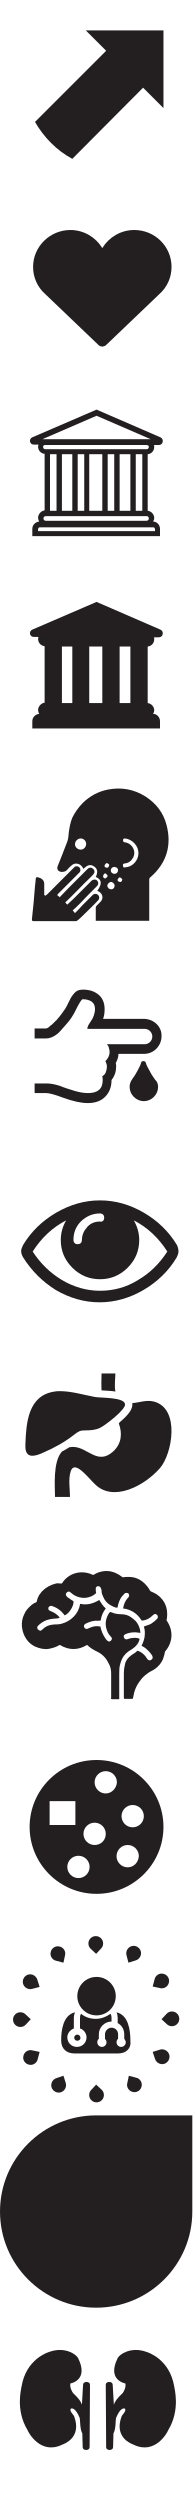
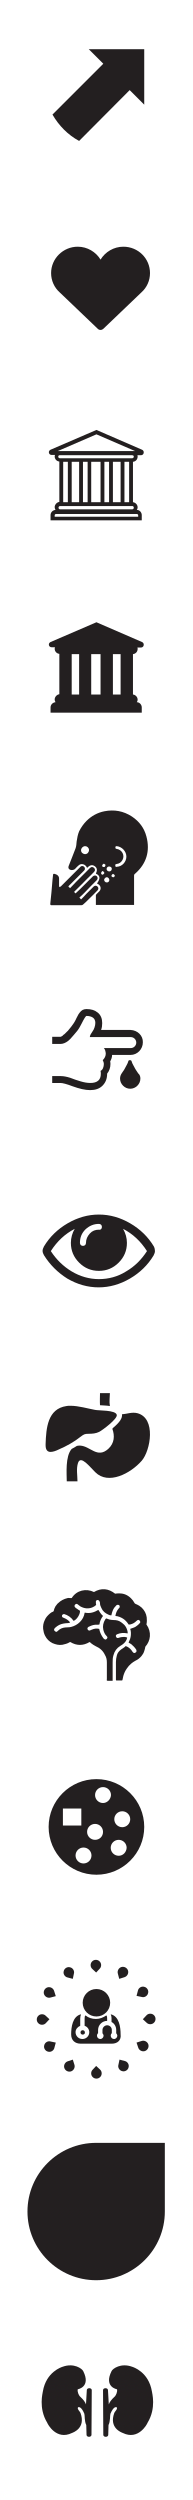
- <svg xmlns="http://www.w3.org/2000/svg" xmlns:xlink="http://www.w3.org/1999/xlink" width="50" height="650" viewBox="0 0 50 650">
-   <svg viewBox="0 0 50 50" enable-background="new 0 0 50 50" width="50" height="50" id="PracticeUpdate" y="0">
+ <svg xmlns="http://www.w3.org/2000/svg" xmlns:xlink="http://www.w3.org/1999/xlink" width="70" height="910" viewBox="0 0 70 910">
+   <svg viewBox="-10 -10 70 70" enable-background="new 0 0 50 50" width="70" height="70" id="PracticeUpdate" y="0">
    <path fill="#231F20" d="M42.5 28.1v-20.2h-20.2l5.3 5.3-18.5 18.5c2.3 4 5.6 7.4 9.7 9.6l18.4-18.5 5.3 5.3z" />
  </svg>
-   <svg viewBox="0 0 50 50" enable-background="new 0 0 50 50" width="50" height="50" id="cardiology" y="50">
+   <svg viewBox="-10 -10 70 70" enable-background="new 0 0 50 50" width="70" height="70" id="cardiology" y="70">
    <path fill="#231F20" d="M44.6 19.4c0-5.3-4.3-9.6-9.7-9.6-3.5 0-6.6 1.9-8.3 4.7-1.7-2.8-4.8-4.7-8.3-4.7-5.3 0-9.7 4.3-9.7 9.6 0 2.8 1.2 5.3 3.1 7l13.8 13.2c.3.3.6.5 1.1.5.4 0 .8-.2 1-.4l13.9-13.3c1.9-1.7 3.1-4.2 3.1-7" />
  </svg>
-   <svg viewBox="0 0 50 50" enable-background="new 0 0 50 50" width="50" height="50" id="coe" y="100">
+   <svg viewBox="-10 -10 70 70" enable-background="new 0 0 50 50" width="70" height="70" id="coe" y="140">
    <path fill="#231F20" d="M41.7 13.7l-16.6-7.2-16.7 7.2c-.4.2-.7.6-.6 1.1.1.5.5.8 1 .8h1.2c0 .2-.1.4-.1.5 0 1 .7 1.8 1.7 1.9v14.7c-.9.1-1.7 1-1.7 1.9 0 .3.1.7.3 1-1 .1-1.8.9-1.8 1.9v1.9h33.2v-1.9c0-1-.8-1.9-1.8-1.9.2-.3.3-.6.3-.9 0-1-.8-1.8-1.7-1.9v-14.7c1-.1 1.7-.9 1.7-1.9 0-.2 0-.4-.1-.5h1.3c.5 0 .9-.3 1-.8.1-.5-.1-1-.6-1.2zm-16.6-5.6l14.1 6.1h-28.2l14.1-6.1zm10.2 24.7v-14.7h1.7v14.7h-1.7zm-1.4 0h-2.8v-14.7h2.8v14.7zm-4.2 0h-1.7v-14.7h1.7v14.7zm-3.1 0h-3.4v-14.7h3.4v14.7zm-4.7 0h-1.7v-14.7h1.7v14.7zm-3.1 0h-2.7v-14.7h2.7v14.7zm-4.1-14.7v14.7h-1.7v-14.7h1.7zm25.6 19.5v.5h-30.4v-.5c0-.3.2-.5.5-.5h29.4c.3 0 .5.2.5.5zm-1.6-2.8c0 .3-.2.6-.6.6h-26.2c-.3 0-.6-.2-.6-.6 0-.3.2-.6.6-.6h26.3c.3 0 .5.3.5.6zm0-18.6c0 .3-.2.6-.6.6h-26.3c-.3 0-.6-.2-.6-.6 0-.3.2-.5.5-.5h26.3c.5 0 .7.2.7.5z" />
  </svg>
-   <svg viewBox="0 0 50 50" enable-background="new 0 0 50 50" width="50" height="50" id="coe-fill" y="150">
+   <svg viewBox="-10 -10 70 70" enable-background="new 0 0 50 50" width="70" height="70" id="coe-fill" y="210">
    <path fill="#231F20" d="M41.7 13.7l-16.6-7.2-16.7 7.2c-.4.2-.7.6-.6 1.1.1.5.5.8 1 .8h1.2c0 .2-.1.4-.1.5 0 1 .7 1.8 1.7 1.9v14.7c-.9.1-1.7 1-1.7 1.9 0 .3.1.7.3 1-1 .1-1.8.9-1.8 1.9v1.9h33.2v-1.9c0-1-.8-1.9-1.8-1.9.2-.3.3-.6.3-.9 0-1-.8-1.8-1.7-1.9v-14.7c1-.1 1.7-.9 1.7-1.9 0-.2 0-.4-.1-.5h1.3c.5 0 .9-.3 1-.8.1-.5-.1-1-.6-1.2zm-7.8 19.1h-2.8v-14.7h2.8v14.7zm-7.3 0h-3.4v-14.7h3.4v14.7zm-7.8 0h-2.7v-14.7h2.7v14.7z" />
  </svg>
-   <svg viewBox="0 0 50 50" enable-background="new 0 0 50 50" width="50" height="50" id="dermatology" y="200">
+   <svg viewBox="-10 -10 70 70" enable-background="new 0 0 50 50" width="70" height="70" id="dermatology" y="280">
    <g fill-rule="evenodd" clip-rule="evenodd" fill="#231F20">
      <path d="M25.3 31.6c1.3-1.8 1.2-2.9-.4-3.6.5-1 .6-2-.4-2.7-1.1-.8-2-.2-2.8.6-.3-.6-.7-1.1-1.4-1.3-.7-.2-1.3 0-1.8.5-.4.3-.7.7-1 1-.4.5-.9.6-1.5.6-.9-.1-1.3-.7-1-1.5.8-2.1 1.7-4.2 2.5-6.4.3-.8.3-1.6.4-2.5.2-1.3.4-2.5.9-3.7.7-1.4 1.6-2.7 2.7-3.8 1.8-1.8 4-3 6.5-3.5 3.6-.7 6.9-.1 10 1.9 2.7 1.8 4.5 4.2 5.3 7.3 1.4 5.3 0 9.9-4.1 13.5-.3.2-.4.4-.4.8v10.6h-13.9v-3.5c0-.1.1-.3.2-.4l.8-.8c1.2-1 .9-2.5-.6-3.1zm10.7-9.8c0-1.9-1.6-3.6-3.5-3.8-.3 0-.5.1-.5.4 0 .4.1.6.5.6 1.9.3 3 2.3 2.1 4-.5.9-1.2 1.4-2.2 1.5-.5.1-.5.3-.4.7 0 .4.3.4.6.3 1.9-.1 3.4-1.8 3.4-3.7zm-13.6-2.4c0-.8-.7-1.4-1.4-1.4-.8 0-1.5.7-1.5 1.5s.7 1.4 1.5 1.4 1.4-.7 1.4-1.5zm7.4 10.9c0-.5-.5-1-.9-1-.5 0-.9.5-1 .9 0 .5.4 1 .9 1 .6.1 1-.4 1-.9zm-.1-4.9c-.5 0-.9.4-.9.9s.4.9 1 .9c.5 0 .9-.4.9-1 0-.4-.4-.8-1-.8zm-1.3-.6c-.2-.1-.4-.4-.6-.4-.2 0-.5.3-.6.6-.1.3.1.6.6.6.4 0 .5-.2.6-.8zm-.9 2.3h-.3c-.2.2-.4.5-.4.7 0 .4.3.6.6.6.2-.1.5-.4.6-.6 0-.2-.3-.5-.5-.7zm4.3 1.5c-.1-.1-.4-.4-.6-.5-.2 0-.5.3-.6.5-.1.4.1.6.5.7.4.1.6-.1.7-.7z" />
      <path d="M11.8 32.9c.1-.1.2-.2.4-.3l6.8-6.8.4-.4c.4-.3 1-.2 1.3.2.3.3.3 1-.1 1.3l-2.7 2.7-2.8 2.8c-.5.5.2.5.4.9l2.3-2.4 4.9-4.9c.6-.6 1.2-.5 1.7.1.3.5.2.9-.2 1.3-.7.8-1.5 1.5-2.2 2.2-1.6 1.6-3.2 3.3-4.9 4.9 0 0-.1.1-.1.2l.5.5 1.6-1.5 4.1-4.1.6-.6c.4-.4 1.1-.4 1.4-.1.4.4.5 1 0 1.5-1.5 1.5-3 3-4.4 4.5-.6.6-1.2 1.2-1.9 1.8l.6.7c.7-.7 1.3-1.3 1.9-2l2.7-2.7c.4-.4 1-.4 1.4 0 .4.4.4 1 0 1.4-1.1 1.2-2.3 2.3-3.5 3.5-.6.6-1.1 1.1-1.7 1.6-.2.2-.4.3-.7.3h-10.8c-.4 0-.5-.1-.5-.5.3-2.9.6-5.7.8-8.6.1-.6.1-1.2.2-1.9 0-.4.2-.5.6-.4.8.2 1.7.7 1.6 1.9v2.7c.2.1.2.1.3.2z" />
    </g>
  </svg>
-   <svg viewBox="0 0 50 50" enable-background="new 0 0 50 50" width="50" height="50" id="diabetes" y="250">
+   <svg viewBox="-10 -10 70 70" enable-background="new 0 0 50 50" width="70" height="70" id="diabetes" y="350">
    <g fill="#231F20">
      <path d="M41.1 32.6c0 1-.4 1.9-1.1 2.6-.7.7-1.6 1.1-2.6 1.1s-1.9-.4-2.6-1.1c-.7-.7-1.1-1.6-1.1-2.6 0-.7.2-1.3.6-1.9l.4-.6c.3-.4.5-.7.7-1.1.2-.3.4-.7.7-1.3.3-.5.5-1 .6-1.4 0-.1.1-.3.2-.3.1-.1.2-.1.4-.1.1 0 .2 0 .4.1.1.1.2.2.2.3.1.4.3.9.6 1.4.3.5.5.9.7 1.3.2.3.4.7.7 1.1.3.4.4.6.4.6.6.5.8 1.2.8 1.9z" />
      <path d="M37.5 14.9h-10.7c.3-.8.4-1.6.4-2.5 0-1.6-.5-2.9-1.6-3.8-1.1-.9-2.4-1.3-4.1-1.3-.5 0-1 .1-1.4.3-.4.2-.8.6-1.1 1-.3.4-.6.8-.8 1.3-.2.4-.5.9-.7 1.4-.3.5-.5 1-.7 1.2-.5.7-1.1 1.6-2 2.6 0 0-.1.2-.3.3l-.4.4-.4.4c-.2.2-.3.3-.5.4-.1.1-.3.2-.4.4l-.5.3c-.2.1-.3.1-.4.1h-2.9v2.6h3c.9 0 1.9-.4 2.8-1.1.4-.3 1.1-1 2-2.1 1-1.1 1.7-2 2.2-2.9.2-.3.4-.7.7-1.3.9-1.8 1.5-2.8 1.8-2.8.9 0 1.7.2 2.3.6.6.4.9 1.1.9 1.9 0 .6-.1 1.1-.3 1.7-.2.6-.4 1-.7 1.4l-.7 1.1c-.2.4-.3.7-.3 1h14.9c1.1 0 2 .9 2 2s-.9 2-2 2h-9.8c.2.2.4.5.5.9.1.4.2.8.2 1.1 0 .9-.4 1.7-1.1 2.4.2.4.4.9.4 1.4 0 .5-.1 1-.3 1.5-.2.5-.5.8-.9 1 .1.4.1.8.1 1.1 0 2.2-1.3 3.3-3.8 3.3-1.1 0-2.3-.2-3.6-.6-1.3-.4-2.6-.8-3.8-1.3-1.3-.4-2.4-.6-3.3-.6h-3.2v2.5h3c.8 0 2.3.4 4.4 1.2 2.5.9 4.6 1.4 6.4 1.4 1.9 0 3.4-.5 4.5-1.6s1.7-2.5 1.7-4.4c.8-1 1.2-2.2 1.2-3.5 0-.3 0-.6-.1-.9.4-.8.7-1.5.7-2.4h6.7c2.5 0 4.5-2.1 4.5-4.6.1-2.4-1.9-4.4-4.5-4.5z" />
    </g>
  </svg>
-   <svg viewBox="0 0 50 50" enable-background="new 0 0 50 50" width="50" height="50" id="eyecare" y="300">
+   <svg viewBox="-10 -10 70 70" enable-background="new 0 0 50 50" width="70" height="70" id="eyecare" y="420">
    <path fill="#231F20" d="M46.4 25.4c0 .5-.2 1-.5 1.6-2.1 3.5-5 6.3-8.6 8.4-3.6 2.1-7.4 3.2-11.4 3.2s-7.8-1.1-11.4-3.2c-3.5-2.2-6.3-5-8.5-8.5-.3-.5-.5-1.1-.5-1.6s.2-1 .5-1.6c2.1-3.5 5-6.3 8.6-8.4 3.6-2.1 7.4-3.2 11.4-3.2s7.8 1.1 11.4 3.2c3.6 2.1 6.5 4.9 8.6 8.4.3.6.4 1.2.4 1.7zm-2.9 0c-2.3-3.6-5.2-6.3-8.7-8.1.9 1.6 1.4 3.3 1.4 5.1 0 2.8-1 5.2-3 7.2s-4.4 3-7.2 3-5.2-1-7.2-3-3-4.4-3-7.2c0-1.8.5-3.6 1.4-5.1-3.5 1.8-6.4 4.5-8.7 8.1 2 3.1 4.6 5.6 7.6 7.4 3 1.8 6.4 2.8 9.9 2.8s6.9-.9 9.9-2.8c3.1-1.8 5.6-4.3 7.6-7.4zm-16.7-8c.2-.2.3-.5.3-.8 0-.3-.1-.6-.3-.8-.2-.2-.5-.3-.8-.3-1.9 0-3.5.7-4.9 2-1.4 1.4-2 3-2 4.9 0 .3.1.6.3.8.2.2.5.3.8.3.3 0 .6-.1.8-.3.2-.2.3-.5.3-.8 0-1.3.5-2.4 1.4-3.4s2-1.4 3.4-1.4c.2.1.5 0 .7-.2z" />
  </svg>
-   <svg viewBox="0 0 50 50" enable-background="new 0 0 50 50" width="50" height="50" id="gastroenterology" y="350">
+   <svg viewBox="-10 -10 70 70" enable-background="new 0 0 50 50" width="70" height="70" id="gastroenterology" y="490">
    <g fill="#231F20">
      <path d="M22.2 21.9c1.4 0 2.7-.1 3.9-.7 1.2-.6 6.8-4.8 6.4-6.2-.4-1.8-6.6-1.5-7.9-1.8-2.7-.5-6-1.5-9-1.5-.5 0-1 0-1.4.1-6.9 1-7.4 8.1-7.6 13.8v-.2.7c0 1.8.8 2.4 1.8 2.4.9 0 2-.4 3-.9 2.8-1.2 5.5-2.7 7.9-4.6 1.2-.9 1.5-1.1 2.9-1.1z" />
      <path d="M30 7.1h-3.6c0 1.4-.1 2.9 0 4.4 1.2.1 2.5.1 3.6.3-.3-1.6 0-3.4 0-4.7z" />
      <path d="M40 14.4c-2-.5-3.8.3-5.6.4.2 1.4-.8 2.9-3.3 5l-.2.3c.9 2.5.8 5.2-1.5 7.3-4 3.6-6.5-1-10.2-1.2-.4 0-.8 0-1.2.1-.6.4-1.3.8-1.9 1.1-2.4 2.7-1.8 9.1-1.8 11.8h3.9c0-2.1-.5-4.6.2-6.7 1-3 4.4 1.6 6.3 3.4 4.7 4.7 12.8.5 16.9-4.2 3.2-3.7 5.3-15.5-1.6-17.3z" />
    </g>
  </svg>
-   <svg viewBox="0 0 50 50" enable-background="new 0 0 50 50" width="50" height="50" id="neurology" y="400">
+   <svg viewBox="-10 -10 70 70" enable-background="new 0 0 50 50" width="70" height="70" id="neurology" y="560">
    <path fill="#231F20" d="M24.2 9.5c2.7-1.6 5.3-1.3 7.7.6.5-.1 1-.1 1.6-.1 1.6 0 3 .6 4.2 1.8.5.5.9 1 1.2 1.6.1.2.2.3.4.4.5.2.9.4 1.4.7l.9.7c1 1 1.6 2.1 1.8 3.5.1.9.1 1.7-.1 2.6 2 2.8 1.5 6-.4 8.1-.1.5-.2 1.1-.4 1.6-.2.7-.6 1.3-1 1.8-.6.7-1.3 1.3-2.2 1.7-.6.3-1.1.7-1.6 1.1-.6.5-1.1 1.1-1.5 1.7-.6.8-1 1.7-1.3 2.7-.1.4-.2.9-.3 1.4 0 .1 0 .2-.2.3h-2.1c-.1-.1-.1-.2-.1-.3v-6.4c0-.8.1-1.5.3-2.3.2-1 .8-1.7 1.6-2.3.5-.4 1.2-.7 1.6-1.2.3 0 .5.2.8.3.7.4 1.3 1 1.7 1.7.2.3.4.5.8.5.5-.2.7-.4.7-.8 0-.1-.1-.2-.1-.4-.5-.8-1.1-1.4-1.8-2-.3-.2-.6-.4-1-.6.4-.8.7-1.6.8-2.4.1-.9.1-1.7-.2-2.6.7-.3 1.4-.4 2-.8.6-.4 1.1-.8 1.6-1.4.1-.2 0-.4 0-.6-.4-.6-.8-.6-1.3-.1-.7.7-1.4 1.1-2.3 1.3-.2 0-.4.1-.6 0-.5-.8-1.2-1.6-2-2.1s-1.7-.9-2.8-1c.2-1.1.5-1.9 1.2-2.7l.2-.2c.3-.3.2-.7 0-1-.3-.2-.7-.2-1 0l-.8.9c-.5.7-.8 1.6-1 2.5 0 .1 0 .2-.1.3-.4 0-.7-.1-1.1-.3-1.1-.5-2-1.2-2.5-2.4-.3-.6-.5-1.1-.5-1.7 0-.2 0-.3-.1-.5-.1-.4-.4-.7-.8-.7s-.7.4-.6.8c0 .3 0 .7.1 1-.4.4-.9.7-1.4.9-1.5.6-3 .4-4.4-.4l-.9-.7c-.1-.1-.3-.2-.4-.2-.2 0-.3.1-.5.2-.3.3-.4.7-.1 1 .2.2.3.4.6.5.4.3.8.6 1.2.8.2 1-1 3.2-2.3 3.7-.9-1.3-2.1-2.1-3.5-2.5-.4.1-.4.1-.7.4-.1.6 0 .8.6 1 .8.3 1.6.8 2.2 1.5 0 0 .1.1.1.2-.2.1-.5.2-.7.2-.6 0-1.2.1-1.8.2-1.1.2-2 .7-2.8 1.4l-.2.2c-.5.4-.4 1 .2 1.3.1 0 .1 0 .2.1.3 0 .5-.2.7-.4.7-.7 1.6-1.1 2.6-1.2.7-.1 1.5 0 2.2-.2 1.2-.3 2.3-.9 3.2-1.8.9-.9 1.5-2 1.7-3.3 0 0 0-.1.1-.1 1.8.4 3.4-.1 4.9-1 .5.8 1 1.6 1.7 2.2-.7.9-1.2 2-1.3 3.1-.3.1-.5.1-.7.1-1.1-.1-2.1.2-3.1.7 0 0-.1 0-.2.1-.3.2-.5.5-.3.9.1.3.5.5.8.4l.7-.3c.9-.4 1.8-.5 2.7-.3.1.2.1.5.2.8.3 1 .8 1.9 1.4 2.7.2.2.4.3.6.4.4 0 .7-.3.8-.7 0-.3-.2-.5-.4-.7-.6-.6-.9-1.4-1.1-2.2-.3-1.3 0-2.6.7-3.7.1-.2.2-.3.4-.4l1.1.4c.5.1 1 .2 1.6.2 1 0 1.9.2 2.7.8.4.3.8.6 1.2 1 .6.7.9 1.4 1.1 2.2l.1.8c-.1.1-.3 0-.4 0-1.1-.2-2.3-.1-3.3.3l-.4.2c-.3.3-.3.5-.1.9.2.3.4.4.8.3.4-.1.8-.3 1.2-.3.6-.1 1.2-.1 1.8.1l.2.1c-.1.5-.3 1-.6 1.4-.5.7-1.2 1.2-1.9 1.6-1.3.8-2.1 1.9-2.5 3.4-.3.9-.3 1.8-.3 2.7v6.6h-1.8c-.1 0-.2 0-.3-.1-.1-.1 0-.3 0-.5v-6.1c0-1-.2-1.9-.7-2.7-.7-1.5-1.8-2.5-3.4-3.2-.6-.3-1.2-.7-1.7-1.1-.1-.1-.2-.3-.5-.4-2.3 1.4-4.7 1.4-7 0-.1 0-.2 0-.3.1-.8.5-1.7.7-2.6.9-1.3.2-2.4-.1-3.6-.6-1.2-.6-2.1-1.5-2.7-2.7-.4-.8-.6-1.6-.7-2.5-.1-1.1.1-2.2.6-3.2.4-1 1.1-1.7 1.9-2.4.3-.2.6-.5 1-.6.2-.1.4-.2.4-.5.1-.4.2-.8.4-1.1.1-.3.3-.6.5-.8.2-.2.3-.5.6-.7 1-1 2.2-1.6 3.5-1.9.3-.1.6 0 1 0h.5c1.8-2.9 5.3-3.6 8.1-2.2z" />
  </svg>
-   <svg viewBox="0 0 50 50" enable-background="new 0 0 50 50" width="50" height="50" id="oncology" y="450">
+   <svg viewBox="-10 -10 70 70" enable-background="new 0 0 50 50" width="70" height="70" id="oncology" y="630">
    <path fill="#231F20" d="M25.1 7.6c-9.6 0-17.4 7.8-17.4 17.4s7.8 17.4 17.4 17.4c9.6 0 17.4-7.8 17.4-17.4s-7.8-17.4-17.4-17.4zm-12.2 10.7h6.7v6.2h-6.7v-6.2zm7.5 20c-1.6 0-2.9-1.3-2.9-2.9 0-1.6 1.3-2.9 2.9-2.9 1.6 0 2.9 1.3 2.9 2.9 0 1.6-1.3 2.9-2.9 2.9zm4.2-8.6c-1.6 0-2.9-1.3-2.9-2.9 0-1.6 1.3-2.9 2.9-2.9 1.6 0 2.9 1.3 2.9 2.9 0 1.7-1.3 2.9-2.9 2.9zm2.9-13.4c-1.6 0-2.9-1.3-2.9-2.9 0-1.6 1.3-2.9 2.9-2.9 1.6 0 2.9 1.3 2.9 2.9-.1 1.6-1.4 2.9-2.9 2.9zm5.7 19.2c-1.6 0-2.9-1.3-2.9-2.9 0-1.6 1.3-2.9 2.9-2.9 1.6 0 2.9 1.3 2.9 2.9-.1 1.6-1.3 2.9-2.9 2.9zm1.3-10.4c-1.6 0-2.9-1.3-2.9-2.9 0-1.6 1.3-2.9 2.9-2.9 1.6 0 2.9 1.3 2.9 2.9 0 1.6-1.3 2.9-2.9 2.9z" />
  </svg>
-   <svg viewBox="0 0 50 50" enable-background="new 0 0 50 50" width="50" height="50" id="primarycare" y="500">
+   <svg viewBox="-10 -10 70 70" enable-background="new 0 0 50 50" width="70" height="70" id="primarycare" y="700">
    <g fill="#231F20">
      <g>
        <path d="M32.9 8.4c-.3-1 .3-2.1 1.3-2.4 1-.3 2.1.3 2.4 1.3.3 1-.3 2.1-1.3 2.4l-1.9.6-.5-1.9zM23.6 6.7c-.8-.7-.8-2-.1-2.7.7-.8 2-.8 2.7-.1.8.7.8 2 .1 2.7l-1.3 1.4-1.4-1.3zM14.6 9.8c-1-.2-1.7-1.3-1.4-2.3.2-1 1.3-1.7 2.3-1.4 1 .2 1.7 1.3 1.4 2.3l-.4 1.9-1.9-.5zM8.4 17.1c-1 .3-2.1-.3-2.4-1.3-.3-1 .3-2.1 1.3-2.4 1-.3 2.1.3 2.4 1.3l.6 1.9-1.9.5zM6.7 26.4c-.7.8-2 .8-2.7.1-.8-.7-.8-2-.1-2.7.7-.8 2-.8 2.7-.1l1.4 1.3-1.3 1.4zM9.8 35.4c-.2 1-1.3 1.7-2.3 1.4-1-.2-1.7-1.3-1.4-2.3.2-1 1.3-1.7 2.3-1.4l1.9.4-.5 1.9zM17.1 41.6c.3 1-.3 2.1-1.3 2.4-1 .3-2.1-.3-2.4-1.3-.3-1 .3-2.1 1.3-2.4l1.8-.6.6 1.9zM26.4 43.3c.8.7.8 2 .1 2.7-.7.8-2 .8-2.7.1-.8-.7-.8-2-.1-2.7l1.3-1.4 1.4 1.3zM35.4 40.2c1 .2 1.7 1.3 1.4 2.3-.2 1-1.3 1.7-2.3 1.4-1-.2-1.7-1.3-1.4-2.3l.4-1.9 1.9.5zM41.6 32.9c1-.3 2.1.3 2.4 1.3.3 1-.3 2.1-1.3 2.4-1 .3-2.1-.3-2.4-1.3l-.6-1.8 1.9-.6zM43.3 23.6c.7-.8 2-.8 2.7-.1.8.7.8 2 .1 2.7-.7.8-2 .8-2.7.1l-1.4-1.3 1.3-1.4zM40.2 14.6c.2-1 1.3-1.7 2.3-1.4 1 .2 1.7 1.3 1.4 2.3-.2 1-1.3 1.7-2.3 1.4l-1.9-.4.5-1.9zM32.9 8.4c-.3-1 .3-2.1 1.3-2.4 1-.3 2.1.3 2.4 1.3.3 1-.3 2.1-1.3 2.4l-1.9.6-.5-1.9zM23.6 6.7c-.8-.7-.8-2-.1-2.7.7-.8 2-.8 2.7-.1.8.7.8 2 .1 2.7l-1.3 1.4-1.4-1.3zM14.6 9.8c-1-.2-1.7-1.3-1.4-2.3.2-1 1.3-1.7 2.3-1.4 1 .2 1.7 1.3 1.4 2.3l-.4 1.9-1.9-.5zM8.4 17.1c-1 .3-2.1-.3-2.4-1.3-.3-1 .3-2.1 1.3-2.4 1-.3 2.1.3 2.4 1.3l.6 1.9-1.9.5zM6.7 26.4c-.7.8-2 .8-2.7.1-.8-.7-.8-2-.1-2.7.7-.8 2-.8 2.7-.1l1.4 1.3-1.3 1.4zM9.8 35.4c-.2 1-1.3 1.7-2.3 1.4-1-.2-1.7-1.3-1.4-2.3.2-1 1.3-1.7 2.3-1.4l1.9.4-.5 1.9zM17.1 41.6c.3 1-.3 2.1-1.3 2.4-1 .3-2.1-.3-2.4-1.3-.3-1 .3-2.1 1.3-2.4l1.8-.6.6 1.9zM26.4 43.3c.8.7.8 2 .1 2.7-.7.8-2 .8-2.7.1-.8-.7-.8-2-.1-2.7l1.3-1.4 1.4 1.3zM35.4 40.2c1 .2 1.7 1.3 1.4 2.3-.2 1-1.3 1.7-2.3 1.4-1-.2-1.7-1.3-1.4-2.3l.4-1.9 1.9.5z" />
      </g>
      <g>
        <path d="M30.7 33.9h-11.3c-2.1 0-3.5-1.2-3.5-3.4 0-2.6.5-6.6 3.6-7.3-.2.5-.3 1-.3 1.6v2.6c-1 .4-1.7 1.3-1.7 2.3 0 1.4 1.1 2.5 2.5 2.5s2.5-1.1 2.5-2.5c0-1-.7-2-1.7-2.3v-2.6c0-.4 0-.9.3-1.2 1.1.9 2.4 1.3 3.8 1.3s2.7-.5 3.8-1.3c.3.3.3.8.3 1.2v.8c-1.8 0-3.3 1.5-3.3 3.3v1.2c-.3.2-.4.6-.4.9 0 .7.6 1.2 1.2 1.2.7 0 1.2-.6 1.2-1.2 0-.3-.2-.7-.4-.9v-1.2c0-.9.8-1.7 1.7-1.7.9 0 1.7.7 1.7 1.7v1.2c-.3.2-.4.6-.4.9 0 .7.6 1.2 1.2 1.2.7 0 1.2-.6 1.2-1.2 0-.3-.2-.7-.4-.9v-1.2c0-1.2-.6-2.3-1.7-2.9 0-.9.1-2-.3-2.8 3.1.7 3.6 4.7 3.6 7.3.3 2.1-1.1 3.4-3.2 3.4zM20.1 30.6c-.5 0-.8-.4-.8-.8 0-.5.4-.8.8-.8.5 0 .8.4.8.8.1.4-.3.8-.8.8z" />
        <circle cx="25.1" cy="19" r="5" />
      </g>
    </g>
  </svg>
-   <svg viewBox="0 0 50 50" enable-background="new 0 0 50 50" width="50" height="50" id="teardrop" y="550">
+   <svg viewBox="-10 -10 70 70" enable-background="new 0 0 50 50" width="70" height="70" id="teardrop" y="770">
    <symbol id="la" viewBox="0 -50 50 50">
      <path fill="#231F20" d="M25 0c-13.8 0-25-11.2-25-25s11.2-25 25-25 25 11.2 25 25v25h-25z" />
    </symbol>
    <use xlink:href="#la" width="50" height="50" y="-50" transform="scale(1 -1)" overflow="visible" />
  </svg>
-   <svg viewBox="0 0 50 50" enable-background="new 0 0 50 50" width="50" height="50" id="urology" y="600">
+   <svg viewBox="-10 -10 70 70" enable-background="new 0 0 50 50" width="70" height="70" id="urology" y="840">
    <g fill="#231F20">
      <path d="M23.4 20c0-.4-.4-.7-.9-.7s-.9.3-.9.7l-.3 5.2c-.3-.8-.7-1.5-2.3-3-.3-.4-.9-1.5-.7-2.5 0 0 4.9-.8 2-6.6-.4-.9-3.4-3.1-7.5-1.6-.3.1-6 1.8-7.2 9 0 .4-1.7 6 1.6 11.4.1.4 3.3 6.5 9 3.7.5-.2 5.1-1.8 3.1-7.3-.1-.4-1.5-1.6-.8-2.1.3 0 1.1-.2 2.2 2.4.2.5 0 2.8.7 4.1 0 .1.1 3.6.1 3.6 0 .4.4.7.9.7s.9-.3.9-.7l.1-16.3z" />
      <path d="M27.5 20c0-.4.4-.7.9-.7s.9.3.9.7l.3 5.2c.3-.8.7-1.5 2.3-3 .3-.4.9-1.5.7-2.5 0 0-4.9-.8-2-6.6.4-.9 3.4-3.1 7.5-1.6.3.1 6 1.8 7.2 9 0 .4 1.7 6-1.6 11.4-.1.4-3.3 6.5-9 3.7-.5-.2-5.1-1.8-3.1-7.3.1-.4 1.5-1.6.8-2.1-.3 0-1.1-.2-2.2 2.4-.2.5 0 2.8-.7 4.1 0 .1-.1 3.6-.1 3.6 0 .4-.4.7-.9.7s-.9-.3-.9-.7l-.1-16.3z" />
    </g>
  </svg>
</svg>
